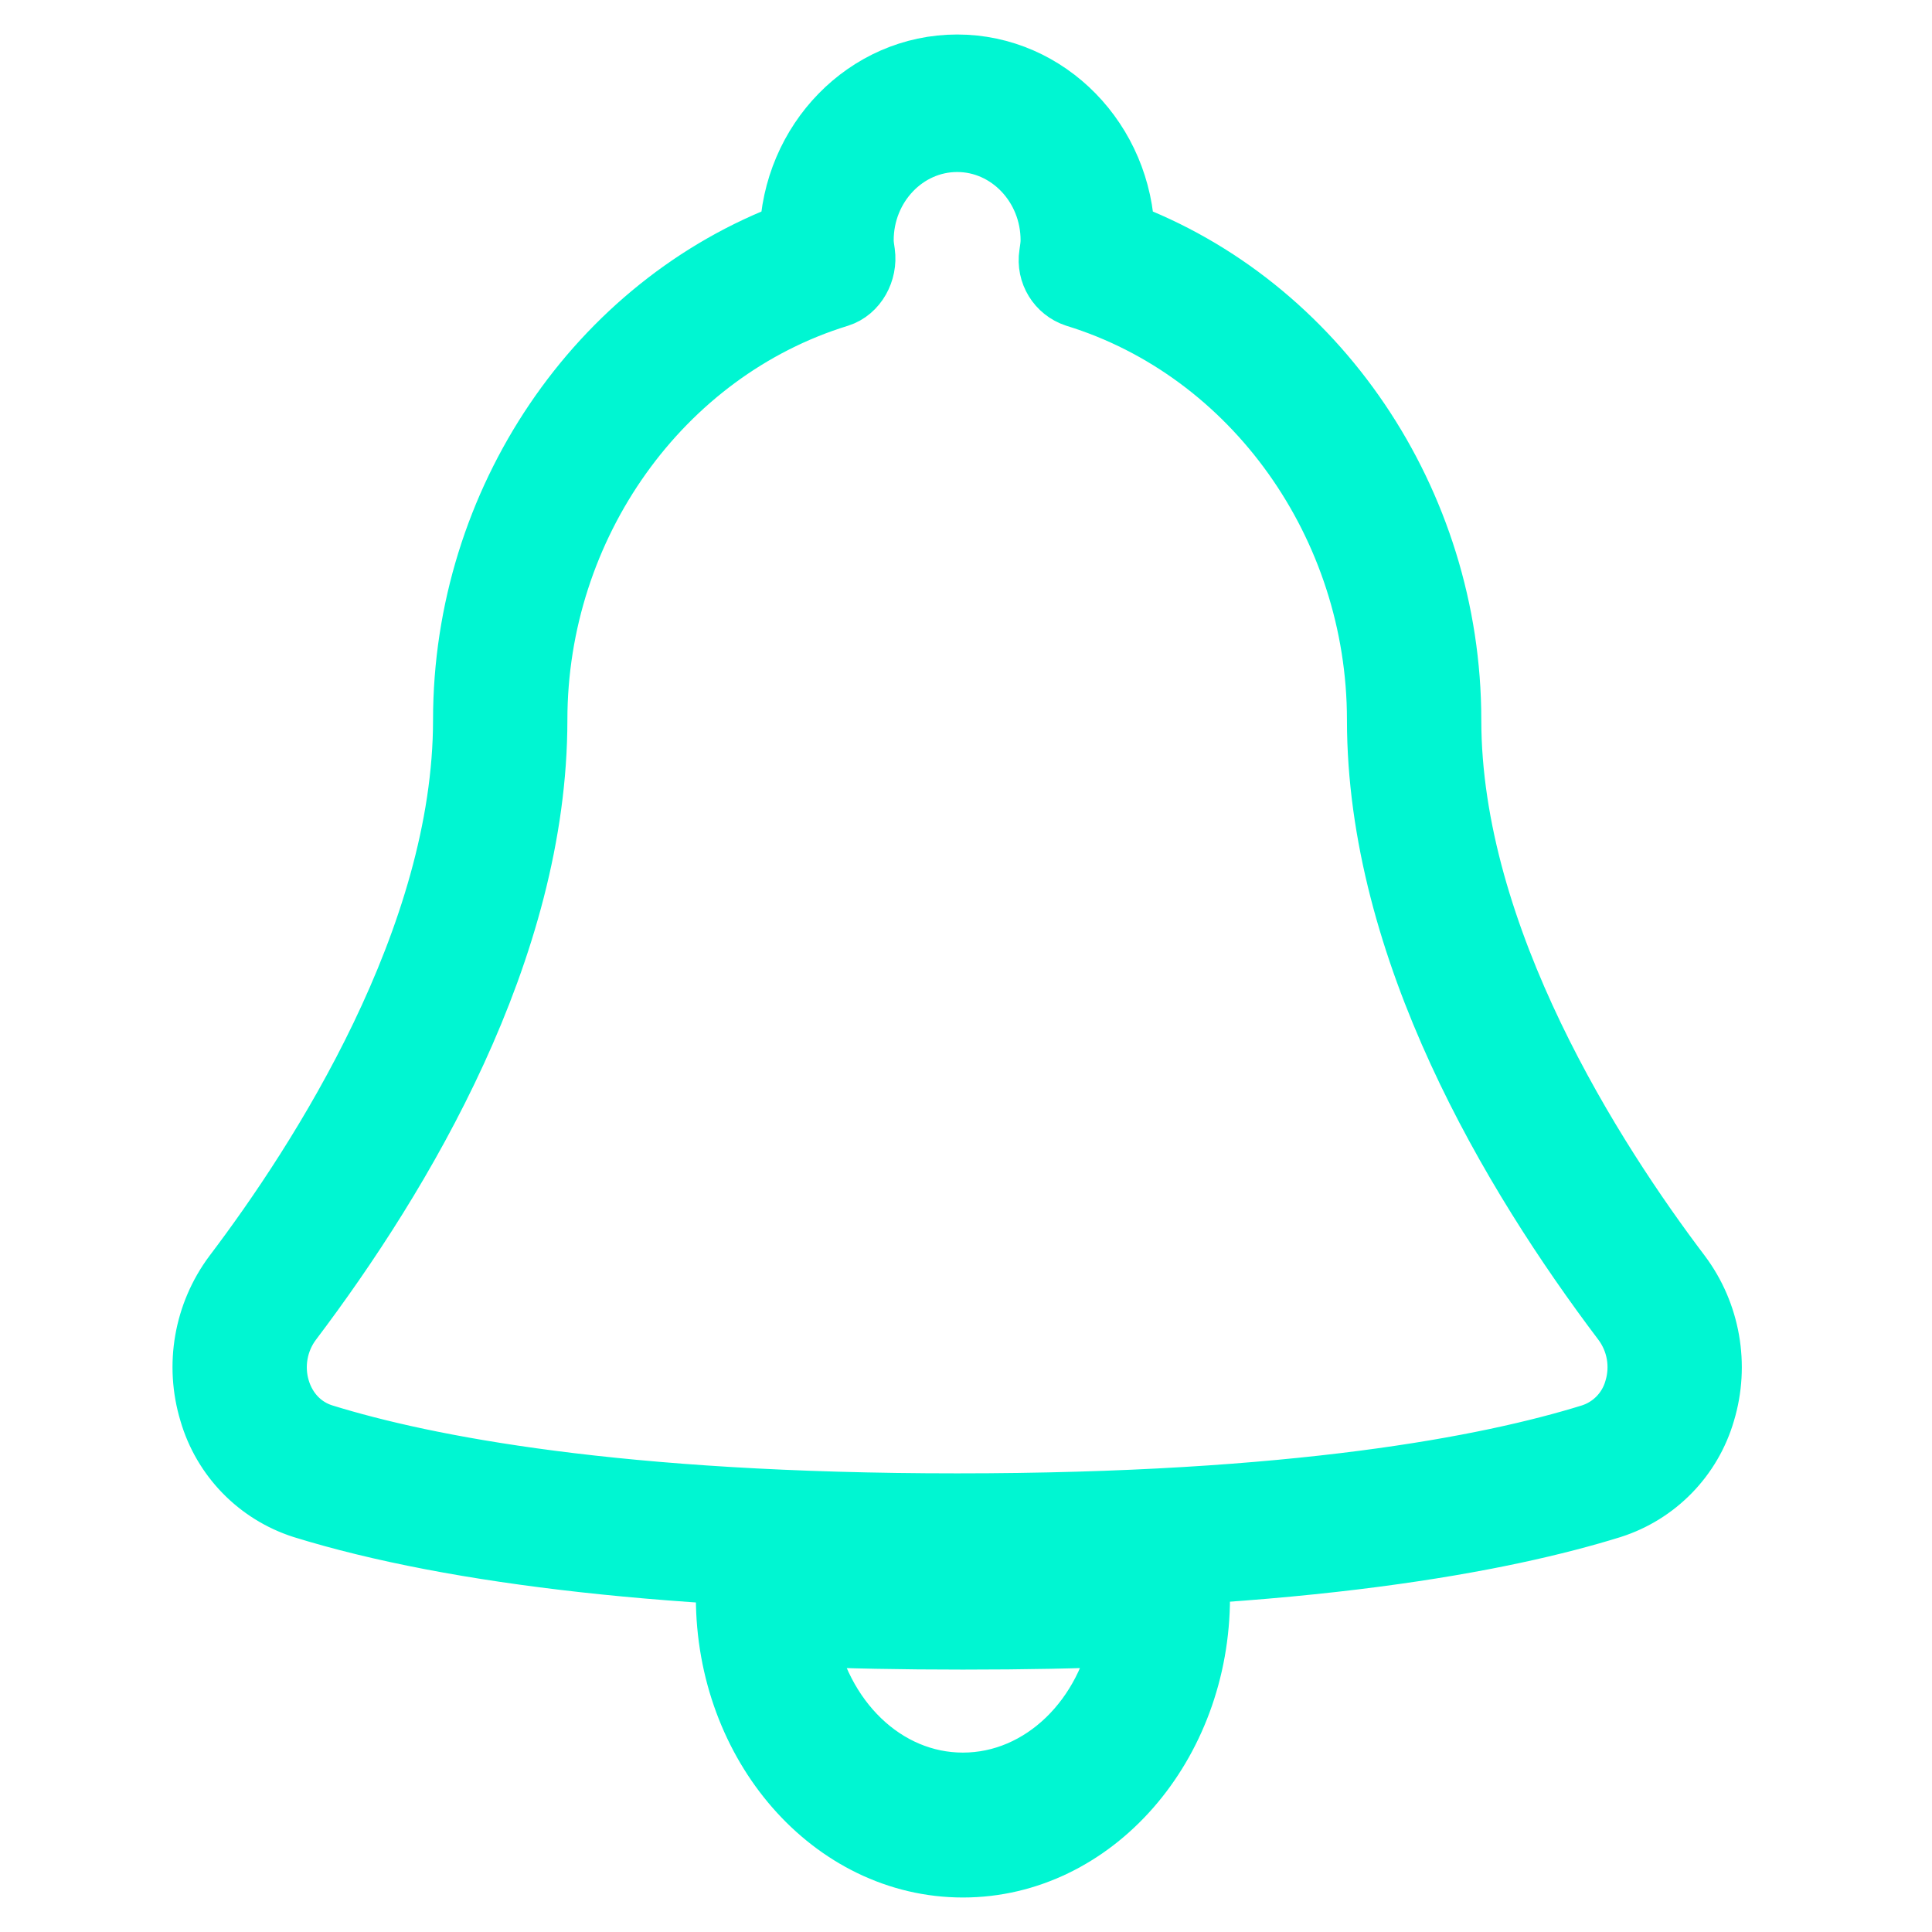
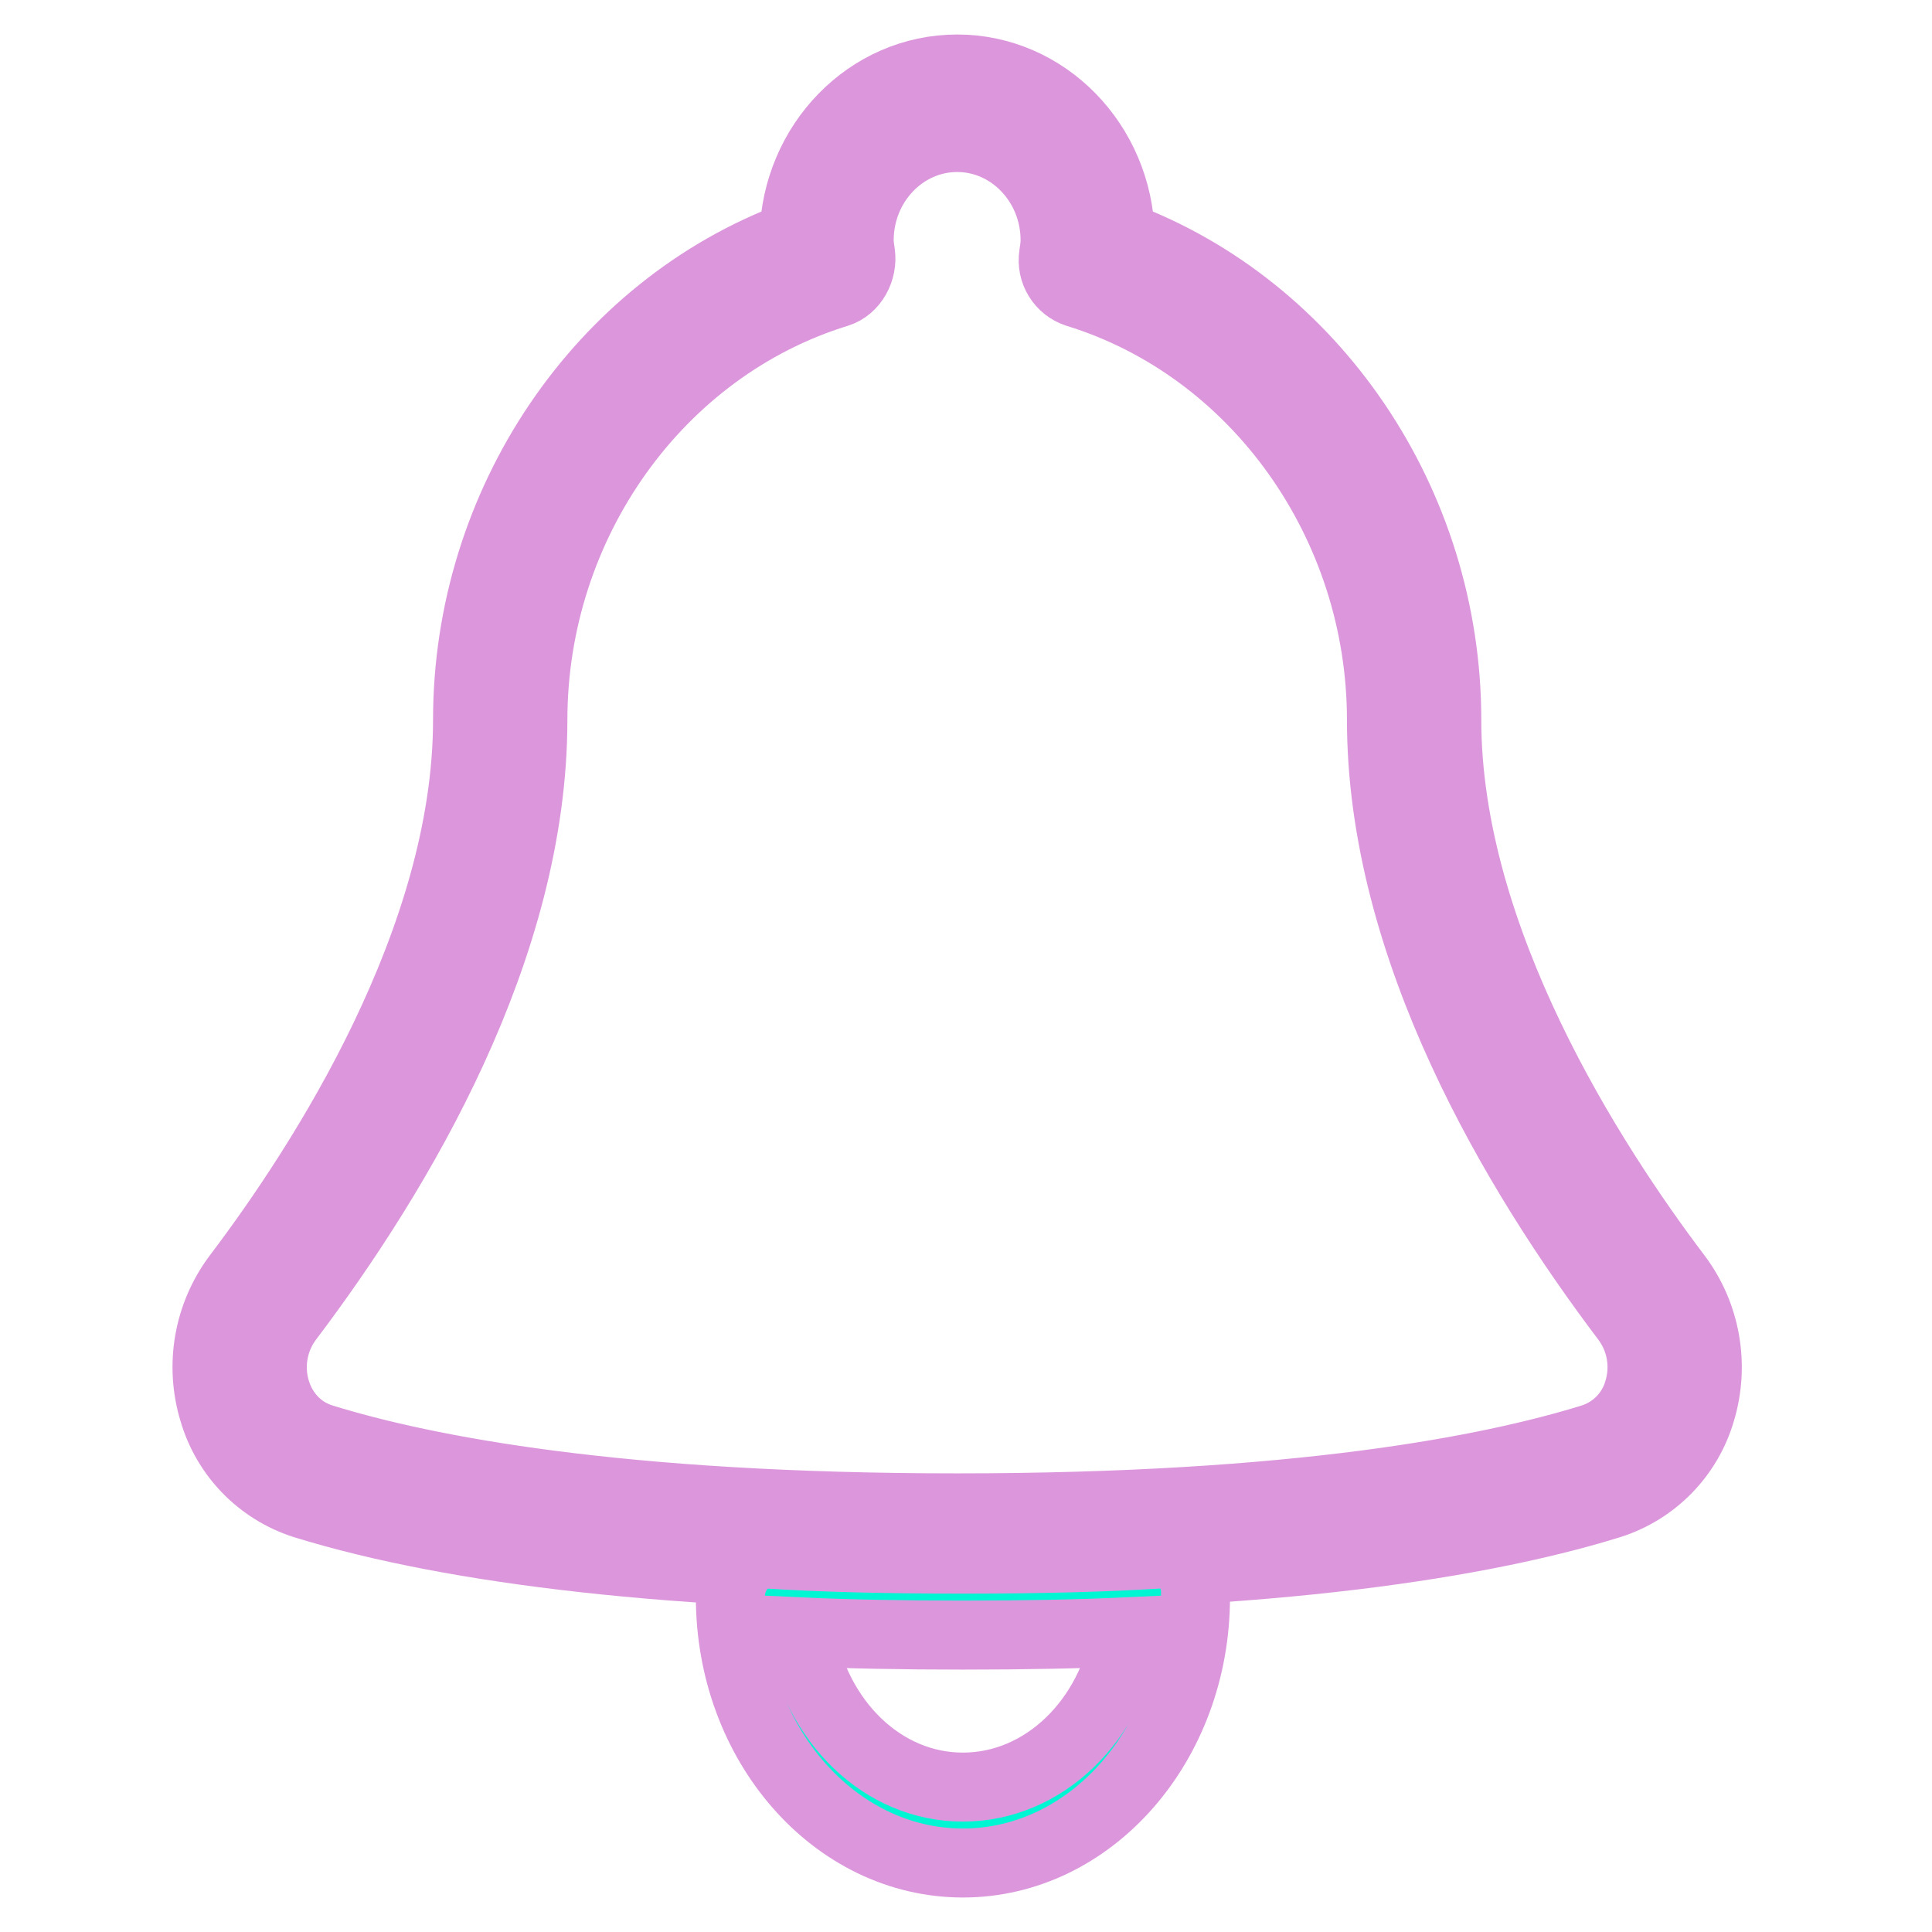
<svg xmlns="http://www.w3.org/2000/svg" width="28" height="28" viewBox="0 0 28 28">
-   <g fill="#00F6D2" fill-rule="evenodd" stroke="#00F6D2">
+   <g fill="#00F6D2" fill-rule="evenodd" stroke="#DC97DC">
    <path d="M13.872 1.993c-.782 0-1.42.668-1.42 1.49 0 .064.011.128.02.19.034.244-.105.5-.332.571-2.601.8-4.417 3.345-4.417 6.19 0 3.303-1.929 6.546-3.545 8.684-.22.293-.289.68-.182 1.033.103.341.35.596.676.696 1.483.459 4.282 1.006 9.2 1.006 4.919 0 7.717-.547 9.199-1.006a1.02 1.02 0 0 0 .677-.697 1.163 1.163 0 0 0-.182-1.032c-1.616-2.138-3.545-5.38-3.545-8.685 0-2.843-1.816-5.389-4.417-6.189a.497.497 0 0 1-.335-.548c.012-.081.022-.146.022-.214 0-.82-.637-1.489-1.419-1.489zm0 20.853c-3.982 0-7.255-.362-9.467-1.047a2 2 0 0 1-1.31-1.347 2.195 2.195 0 0 1 .34-1.95c1.25-1.65 3.341-4.892 3.341-8.069 0-3.145 1.928-5.975 4.732-7.017C11.542 2.077 12.589 1 13.872 1s2.33 1.077 2.364 2.416c2.804 1.042 4.732 3.872 4.732 7.017 0 3.178 2.092 6.42 3.34 8.068.415.554.544 1.282.342 1.95a2 2 0 0 1-1.313 1.348c-1.54.478-4.434 1.047-9.465 1.047z" />
    <path d="M11.598 23.65c.224 1.304 1.196 2.25 2.357 2.25 1.178 0 2.16-.972 2.368-2.25-.687.032-1.468.047-2.368.047-.895 0-1.673-.015-2.357-.047zM13.955 27c-1.859 0-3.37-1.728-3.37-3.853a.69.69 0 0 1 .15-.437c.096-.105.225-.21.358-.189.796.051 1.733.075 2.862.075s2.067-.024 2.863-.075c.141-.022.26.046.358.15a.59.59 0 0 1 .15.4v.076c0 2.125-1.512 3.853-3.37 3.853z" />
  </g>
</svg>
